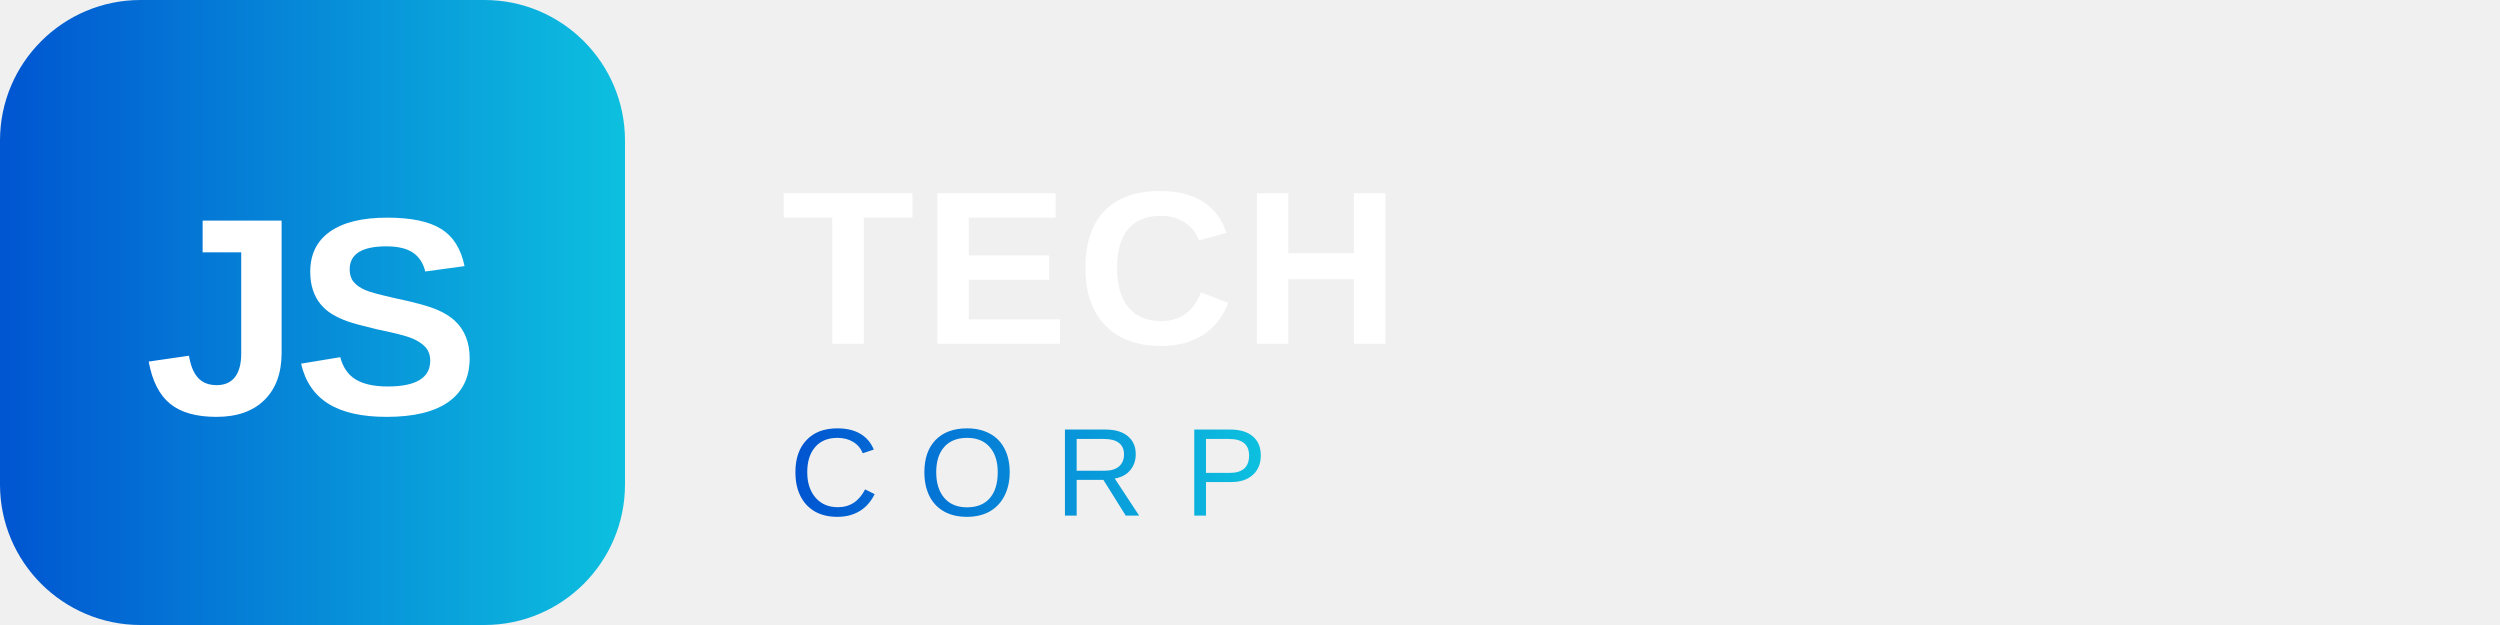
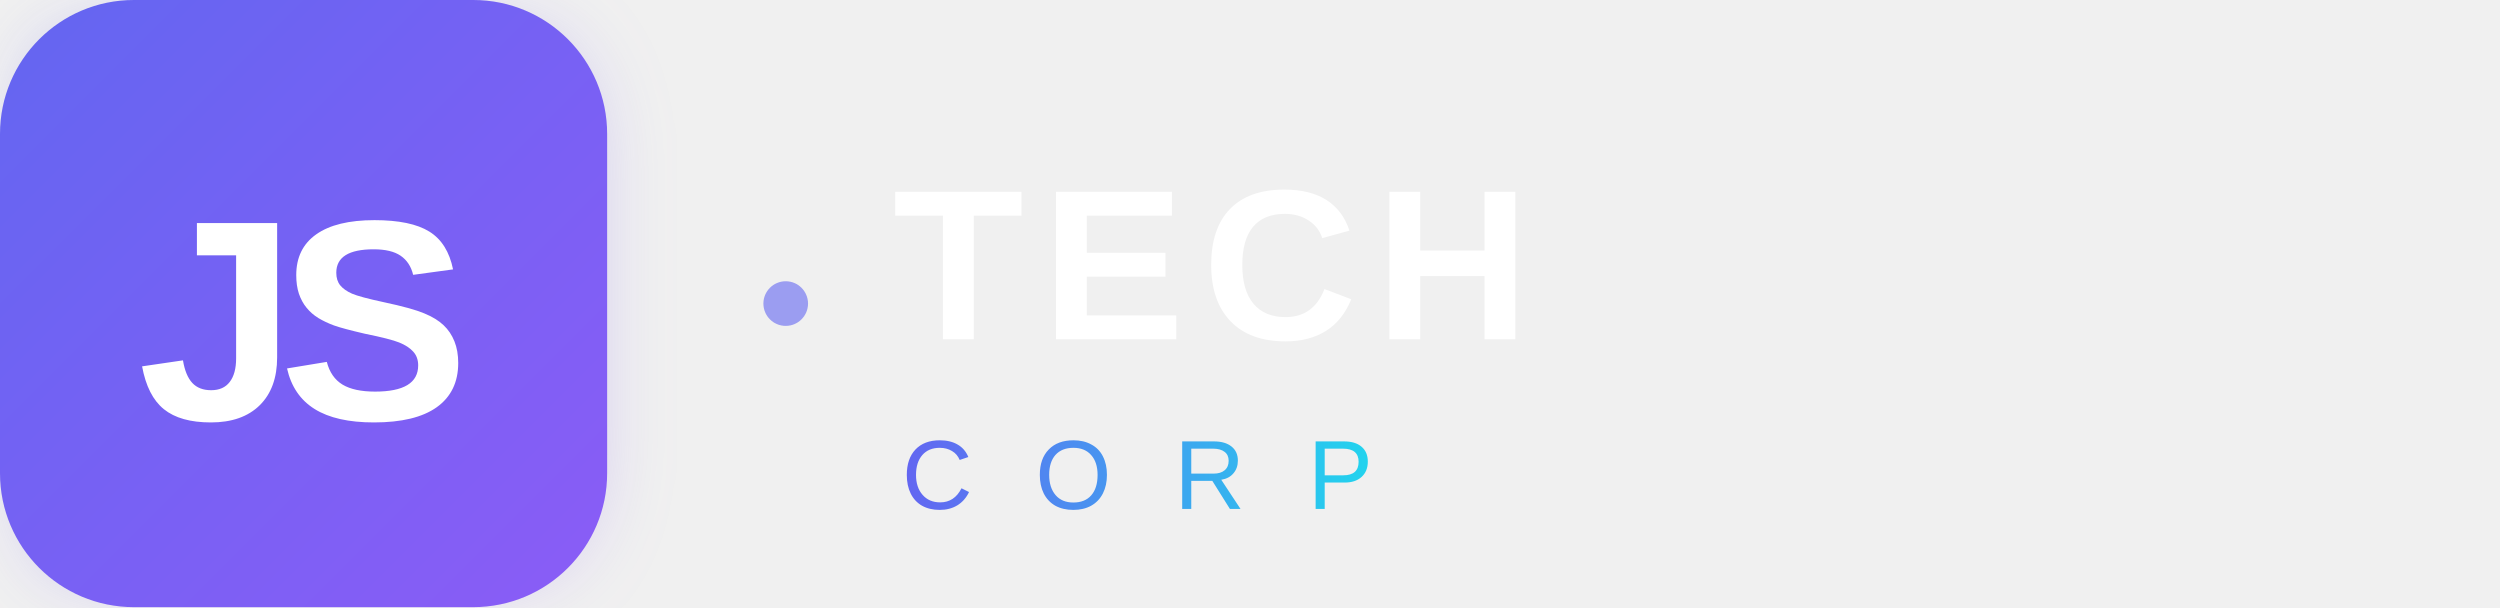
- <svg xmlns="http://www.w3.org/2000/svg" viewBox="0 0 320 80" fill="none">
+ <svg xmlns="http://www.w3.org/2000/svg" viewBox="0 0 280 68" fill="none">
  <defs>
-     <linearGradient id="grad" x1="0" y1="0" x2="1" y2="0">
-       <stop offset="0%" stop-color="#0055D1" />
-       <stop offset="100%" stop-color="#0DC0DF" />
+     <linearGradient id="icon-grad" x1="0" y1="0" x2="1" y2="1">
+       <stop offset="0%" stop-color="#6366F1" />
+       <stop offset="100%" stop-color="#8B5CF6" />
    </linearGradient>
-     <linearGradient id="grad2" x1="0" y1="0" x2="1" y2="0">
-       <stop offset="0%" stop-color="#0055D1" />
-       <stop offset="100%" stop-color="#0DC0DF" />
+     <linearGradient id="corp-grad" x1="0" y1="0" x2="1" y2="0">
+       <stop offset="0%" stop-color="#6366F1" />
+       <stop offset="100%" stop-color="#22D3EE" />
    </linearGradient>
+     <filter id="glow" x="-20%" y="-20%" width="140%" height="140%">
+       <feGaussianBlur stdDeviation="4" result="blur" />
+       <feMerge>
+         <feMergeNode in="blur" />
+         <feMergeNode in="SourceGraphic" />
+       </feMerge>
+     </filter>
  </defs>
-   <rect x="0" y="0" width="80" height="80" rx="18" fill="url(#grad)" />
-   <text x="40" y="53" font-family="Arial Black, Arial, sans-serif" font-size="36" font-weight="900" text-anchor="middle" fill="white" letter-spacing="-1">JS</text>
-   <text x="100" y="44" font-family="Arial, sans-serif" font-size="28" font-weight="700" fill="white" letter-spacing="1">TECH</text>
-   <text x="101" y="66" font-family="Arial, sans-serif" font-size="16" font-weight="400" fill="url(#grad2)" letter-spacing="5">CORP</text>
+   <rect x="1" y="1" width="66" height="66" rx="15" fill="url(#icon-grad)" opacity="0.25" filter="url(#glow)" />
+   <rect x="0" y="0" width="68" height="68" rx="15" fill="url(#icon-grad)" />
+   <text x="34" y="47" font-family="Arial Black, Arial, sans-serif" font-size="32" font-weight="900" text-anchor="middle" fill="white" letter-spacing="-2">JS</text>
+   <circle cx="88" cy="34" r="2.5" fill="#6366F1" opacity="0.6" />
+   <text x="100" y="38" font-family="Arial, Helvetica, sans-serif" font-size="24" font-weight="700" fill="white" letter-spacing="2">TECH</text>
+   <text x="101" y="57" font-family="Arial, Helvetica, sans-serif" font-size="11" font-weight="500" fill="url(#corp-grad)" letter-spacing="7">CORP</text>
</svg>
